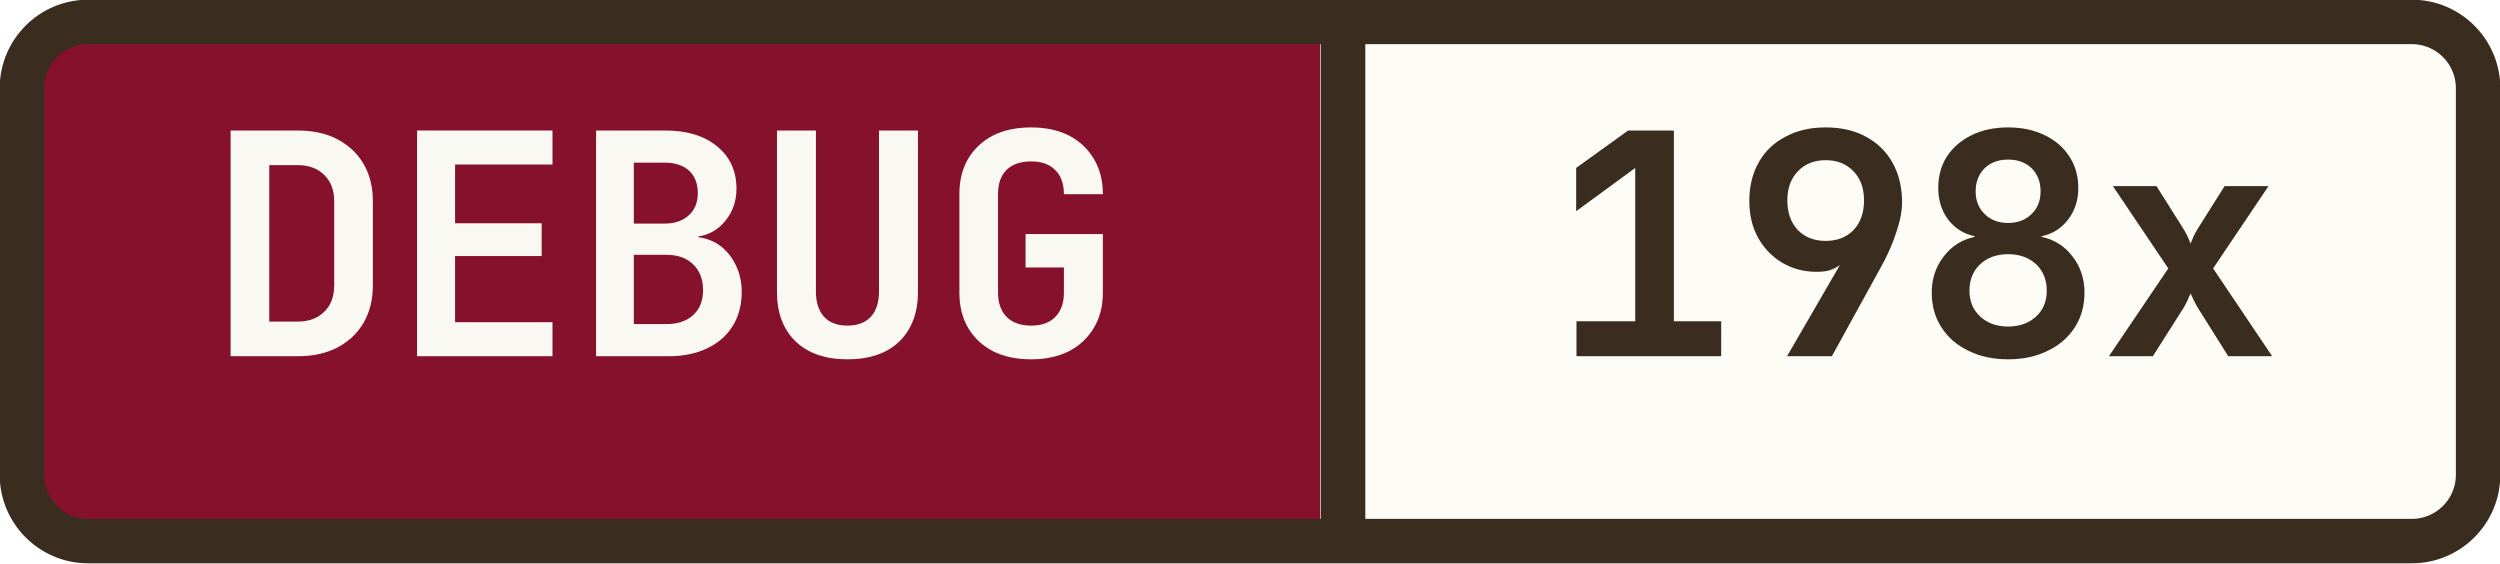
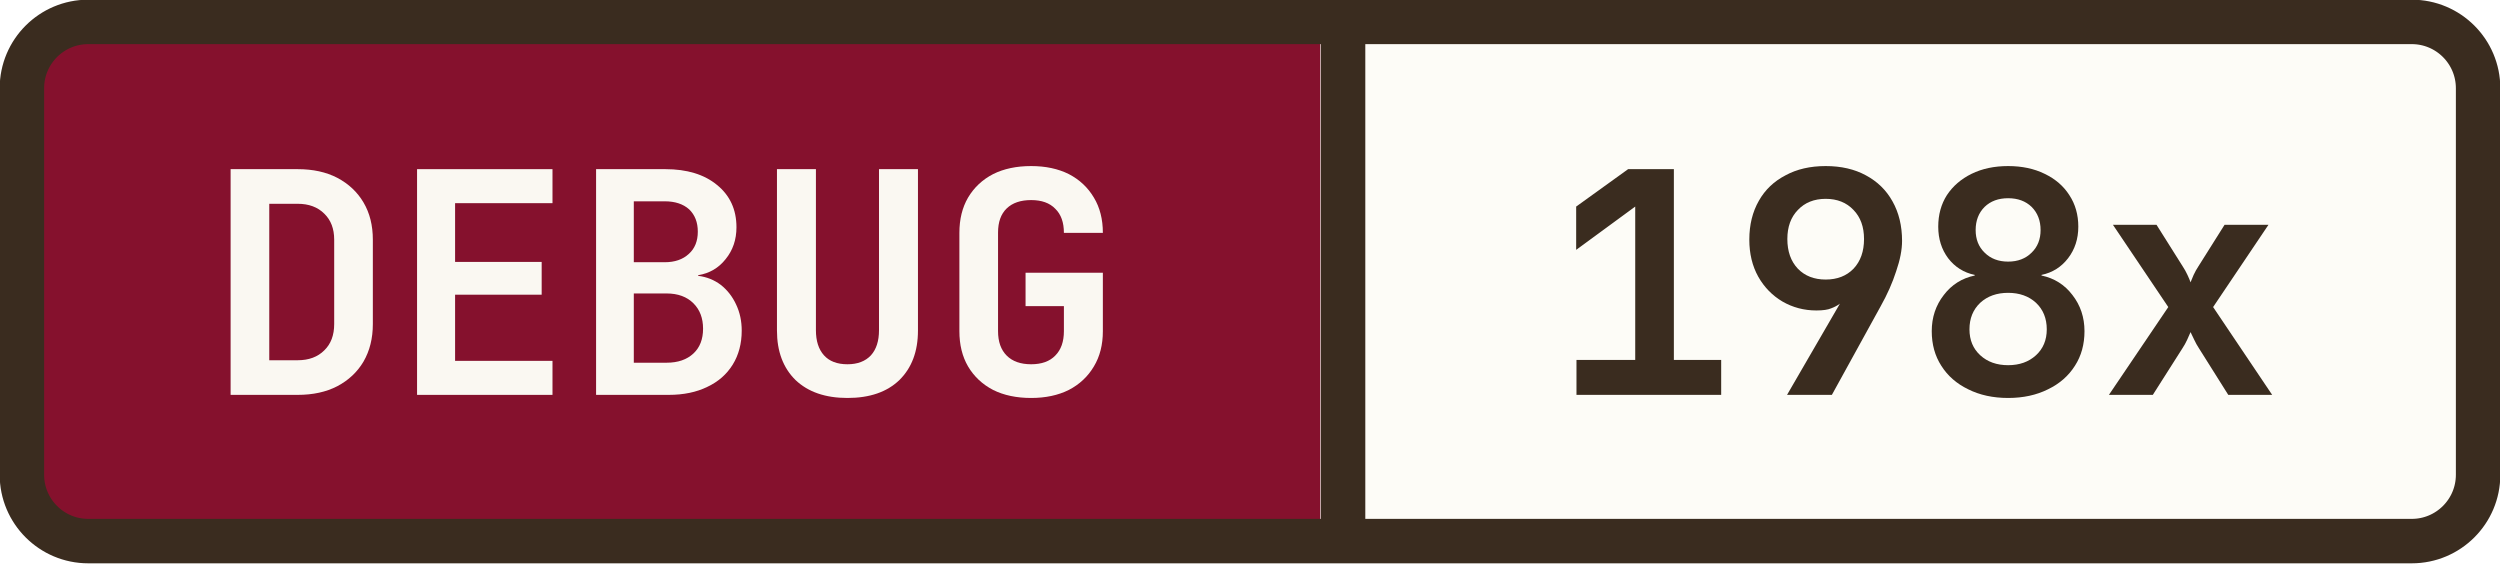
<svg xmlns="http://www.w3.org/2000/svg" width="388.1" height="87.5" viewBox="0 0 388.1 87.5" role="img" aria-label="Debug198x">
  <g>
    <clipPath id="r">
      <rect x="3.4" y="3.4" width="381.3" height="80.6" rx="10.3" />
    </clipPath>
    <g clip-path="url(#r)">
      <rect x="3.4" y="3.4" width="201.6" height="80.6" fill="#85112d" />
      <rect x="205.0" y="3.4" width="179.7" height="80.6" fill="#fdfcf7" />
    </g>
    <rect x="3.4" y="3.4" width="381.3" height="80.6" rx="10.3" fill="none" stroke="#3a2c1f" stroke-width="6.9" />
    <line x1="208.5" y1="3.4" x2="208.5" y2="84.1" stroke="#3a2c1f" stroke-width="6.9" />
-     <g fill="#faf8f2" transform="translate(32.2 55.3) scale(0.048 -0.048)">
+     <g fill="#faf8f2" transform="translate(32.2 61.3) scale(0.048 -0.048)">
      <path d="M75 0V730H292Q366 730 420 702Q475 673 505 622Q535 571 535 502V229Q535 160 505 108Q475 57 420 28Q366 0 292 0ZM200 112H292Q346 112 378 144Q410 175 410 229V502Q410 555 378 586Q346 618 292 618H200Z" />
      <path d="M88 0V730H526V620H211V430H491V324H211V110H526V0Z" transform="translate(590 0)" />
      <path d="M77 0V730H301Q406 730 468 679Q531 628 531 542Q531 482 496 439Q462 396 407 387V385Q448 380 480 356Q512 331 530 292Q548 254 548 208Q548 145 519 98Q490 51 437 26Q384 0 312 0ZM199 429H299Q348 429 377 456Q406 482 406 528Q406 573 378 600Q349 626 299 626H199ZM199 104H305Q360 104 392 134Q423 163 423 214Q423 265 392 296Q360 328 305 328H199Z" transform="translate(1180 0)" />
      <path d="M300 -10Q193 -10 132 48Q72 107 72 208V730H198V209Q198 157 224 128Q250 99 300 99Q349 99 376 128Q402 157 402 209V730H528V208Q528 107 468 48Q408 -10 300 -10Z" transform="translate(1770 0)" />
      <path d="M304 -10Q233 -10 181 16Q129 43 100 92Q72 140 72 206V524Q72 590 100 638Q129 687 181 714Q233 740 304 740Q374 740 426 714Q478 687 507 638Q536 590 536 524H410Q410 575 382 602Q355 630 304 630Q253 630 225 603Q197 576 197 525V206Q197 155 225 127Q253 99 304 99Q355 99 382 127Q410 155 410 206V287H286V395H536V206Q536 140 507 92Q478 43 426 16Q374 -10 304 -10Z" transform="translate(2360 0)" />
    </g>
-     <g fill="#3a2c1f" transform="translate(240.7 55.3) scale(0.048 -0.048)">
+     <g fill="#3a2c1f" transform="translate(240.7 61.3) scale(0.048 -0.048)">
      <path d="M84 0V113H274V609L83 469V609L251 730H399V113H552V0Z" />
      <path d="M175 0 346 295Q334 286 318 280Q302 273 270 273Q210 273 160 302Q111 331 82 382Q53 434 53 502Q53 574 84 628Q114 681 170 710Q225 740 300 740Q375 740 430 710Q486 680 516 626Q547 571 547 498Q547 455 528 400Q510 344 478 287L320 0ZM300 373Q356 373 390 408Q424 444 424 504Q424 563 390 598Q356 634 300 634Q244 634 210 598Q176 563 176 504Q176 444 210 408Q244 373 300 373Z" transform="translate(590 0)" />
      <path d="M300 -10Q227 -10 171 18Q115 45 84 94Q53 142 53 206Q53 273 92 323Q130 373 192 386V388Q139 399 106 442Q74 485 74 544Q74 602 102 646Q131 690 182 715Q233 740 300 740Q367 740 418 715Q470 690 498 646Q527 602 527 544Q527 485 494 442Q461 399 408 388V386Q470 373 508 323Q547 273 547 206Q547 142 516 94Q485 45 429 18Q373 -10 300 -10ZM300 431Q347 431 376 460Q405 488 405 533Q405 579 376 608Q347 636 300 636Q253 636 224 608Q195 579 195 533Q195 488 224 460Q253 431 300 431ZM300 96Q355 96 390 128Q425 160 425 212Q425 265 390 298Q355 330 300 330Q245 330 210 298Q175 265 175 212Q175 160 210 128Q245 96 300 96Z" transform="translate(1180 0)" />
      <path d="M36 0 228 284 49 550H190L275 415Q283 403 290 388Q297 373 300 364Q304 373 310 388Q317 403 325 415L410 550H552L373 284L564 0H422L327 151Q319 163 312 178Q304 194 300 203Q296 194 289 178Q282 163 274 151L178 0Z" transform="translate(1770 0)" />
    </g>
  </g>
</svg>
